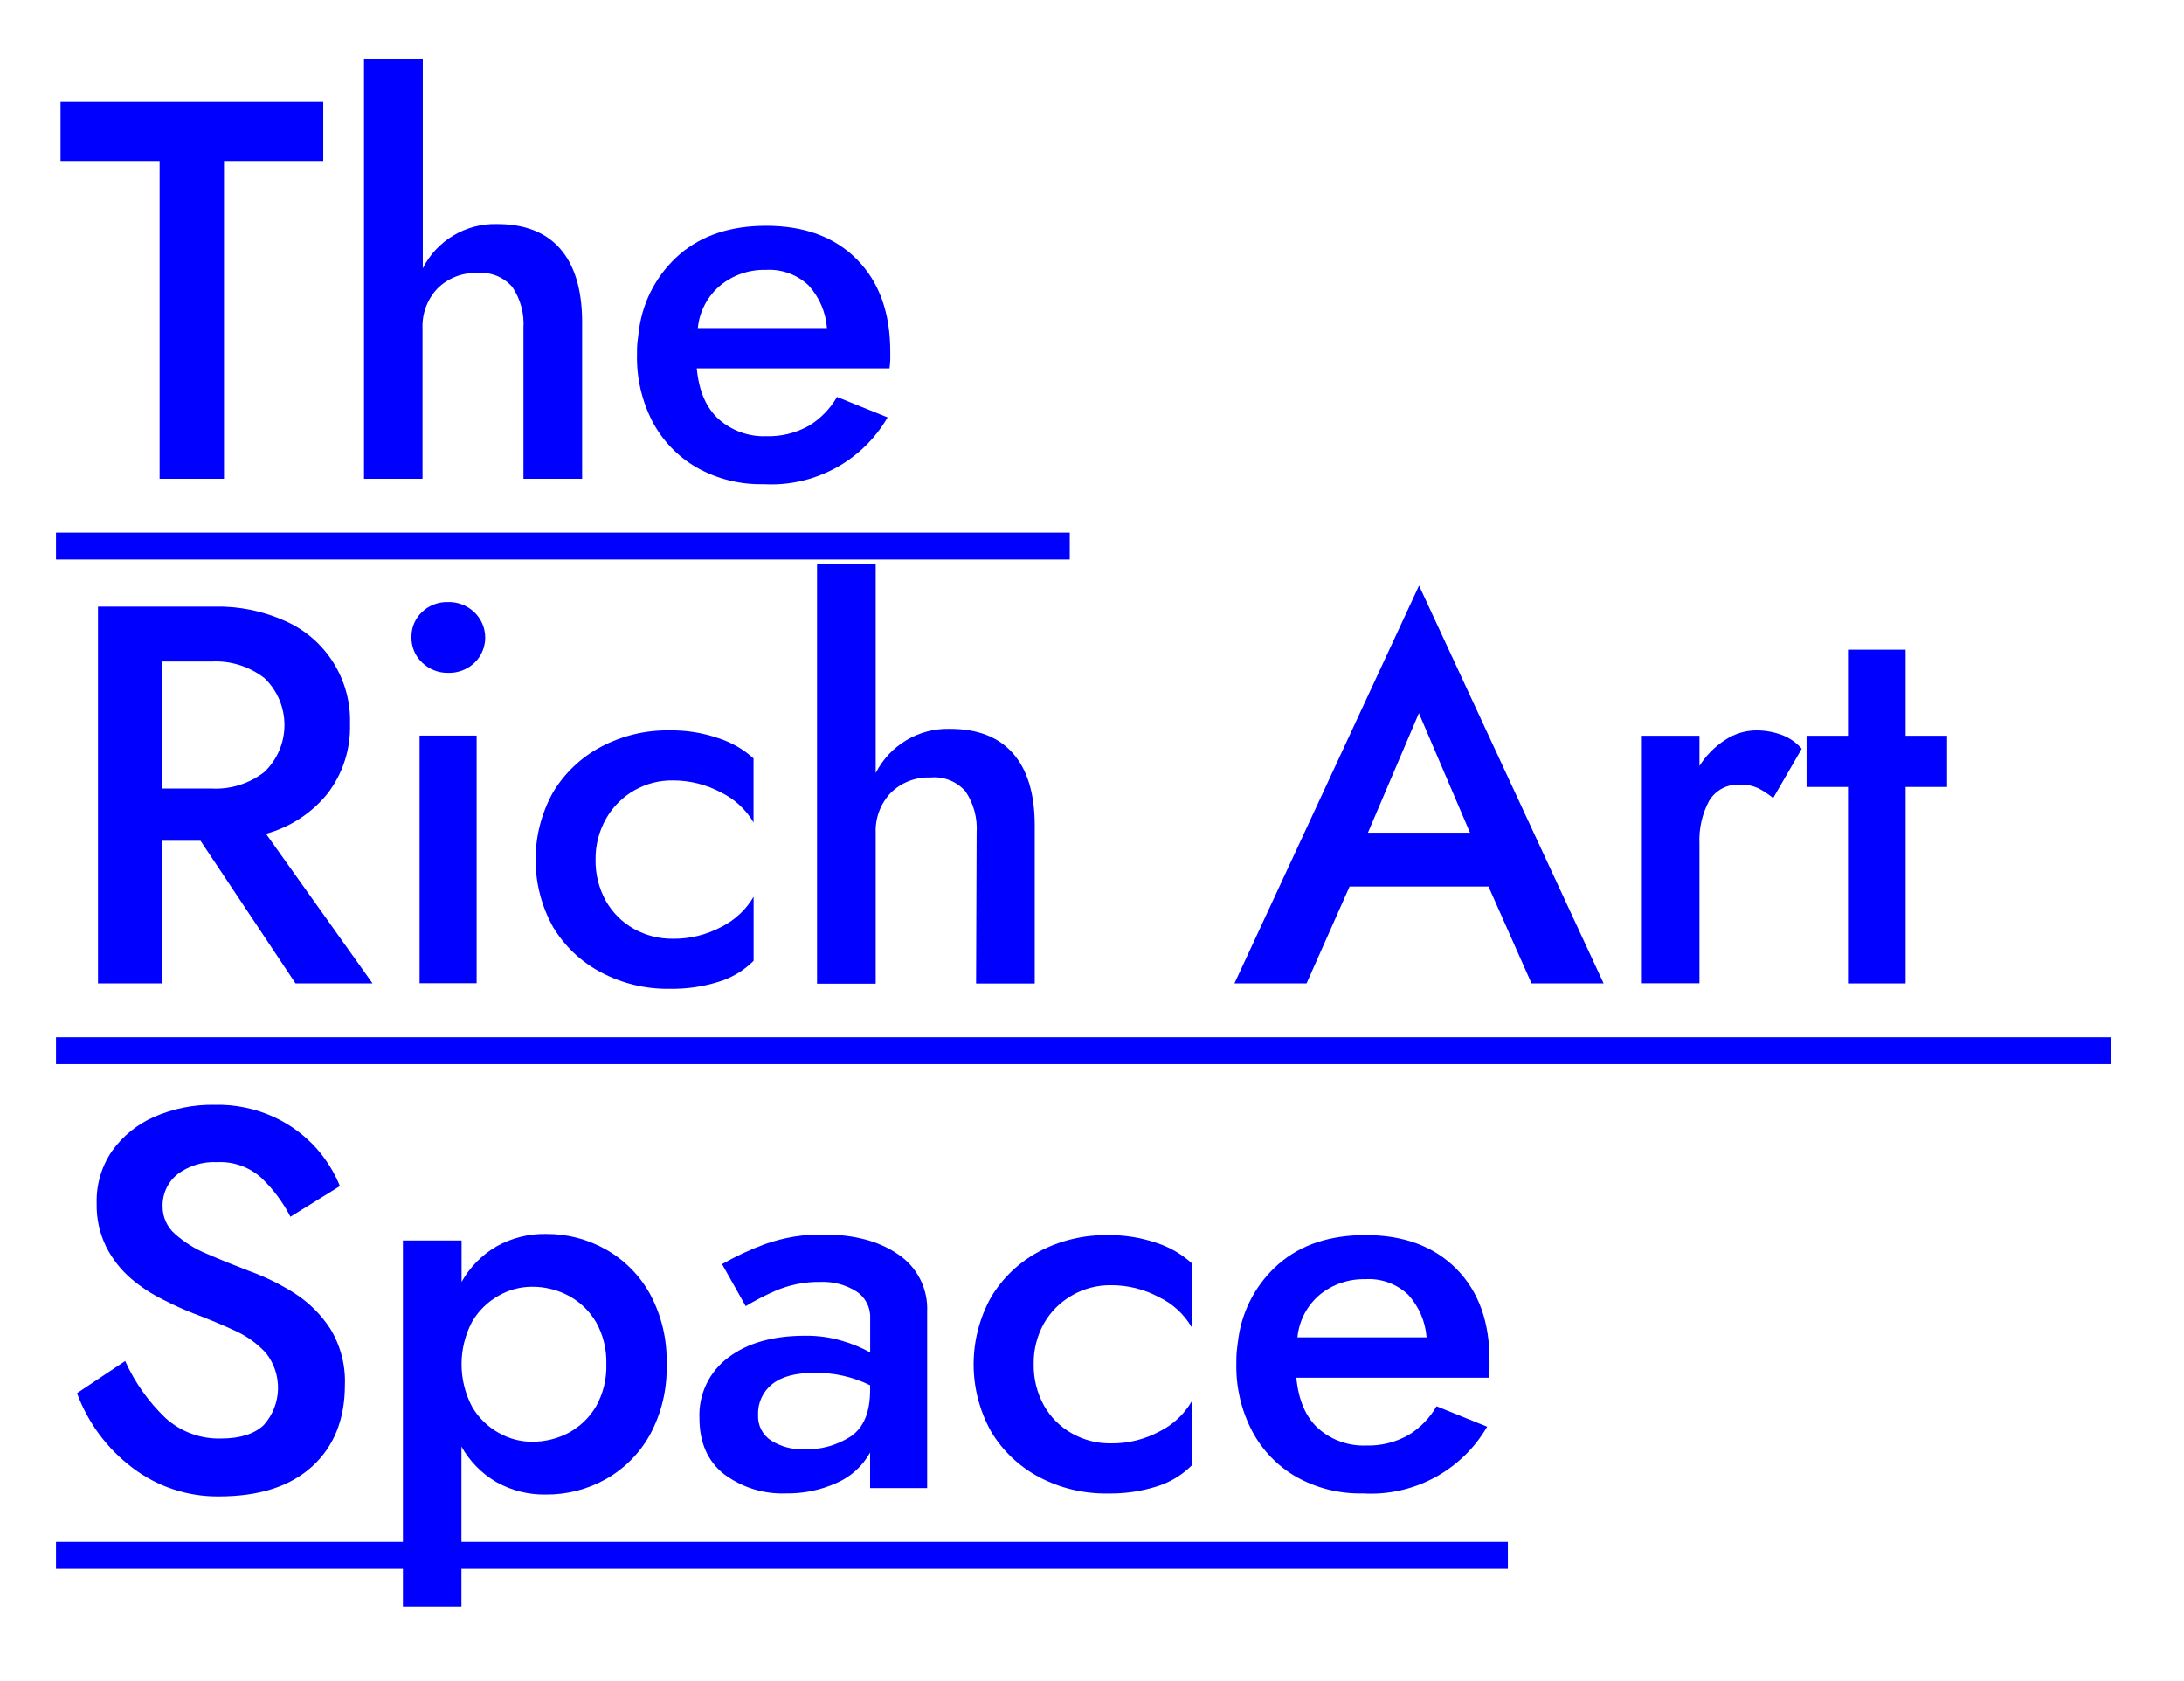
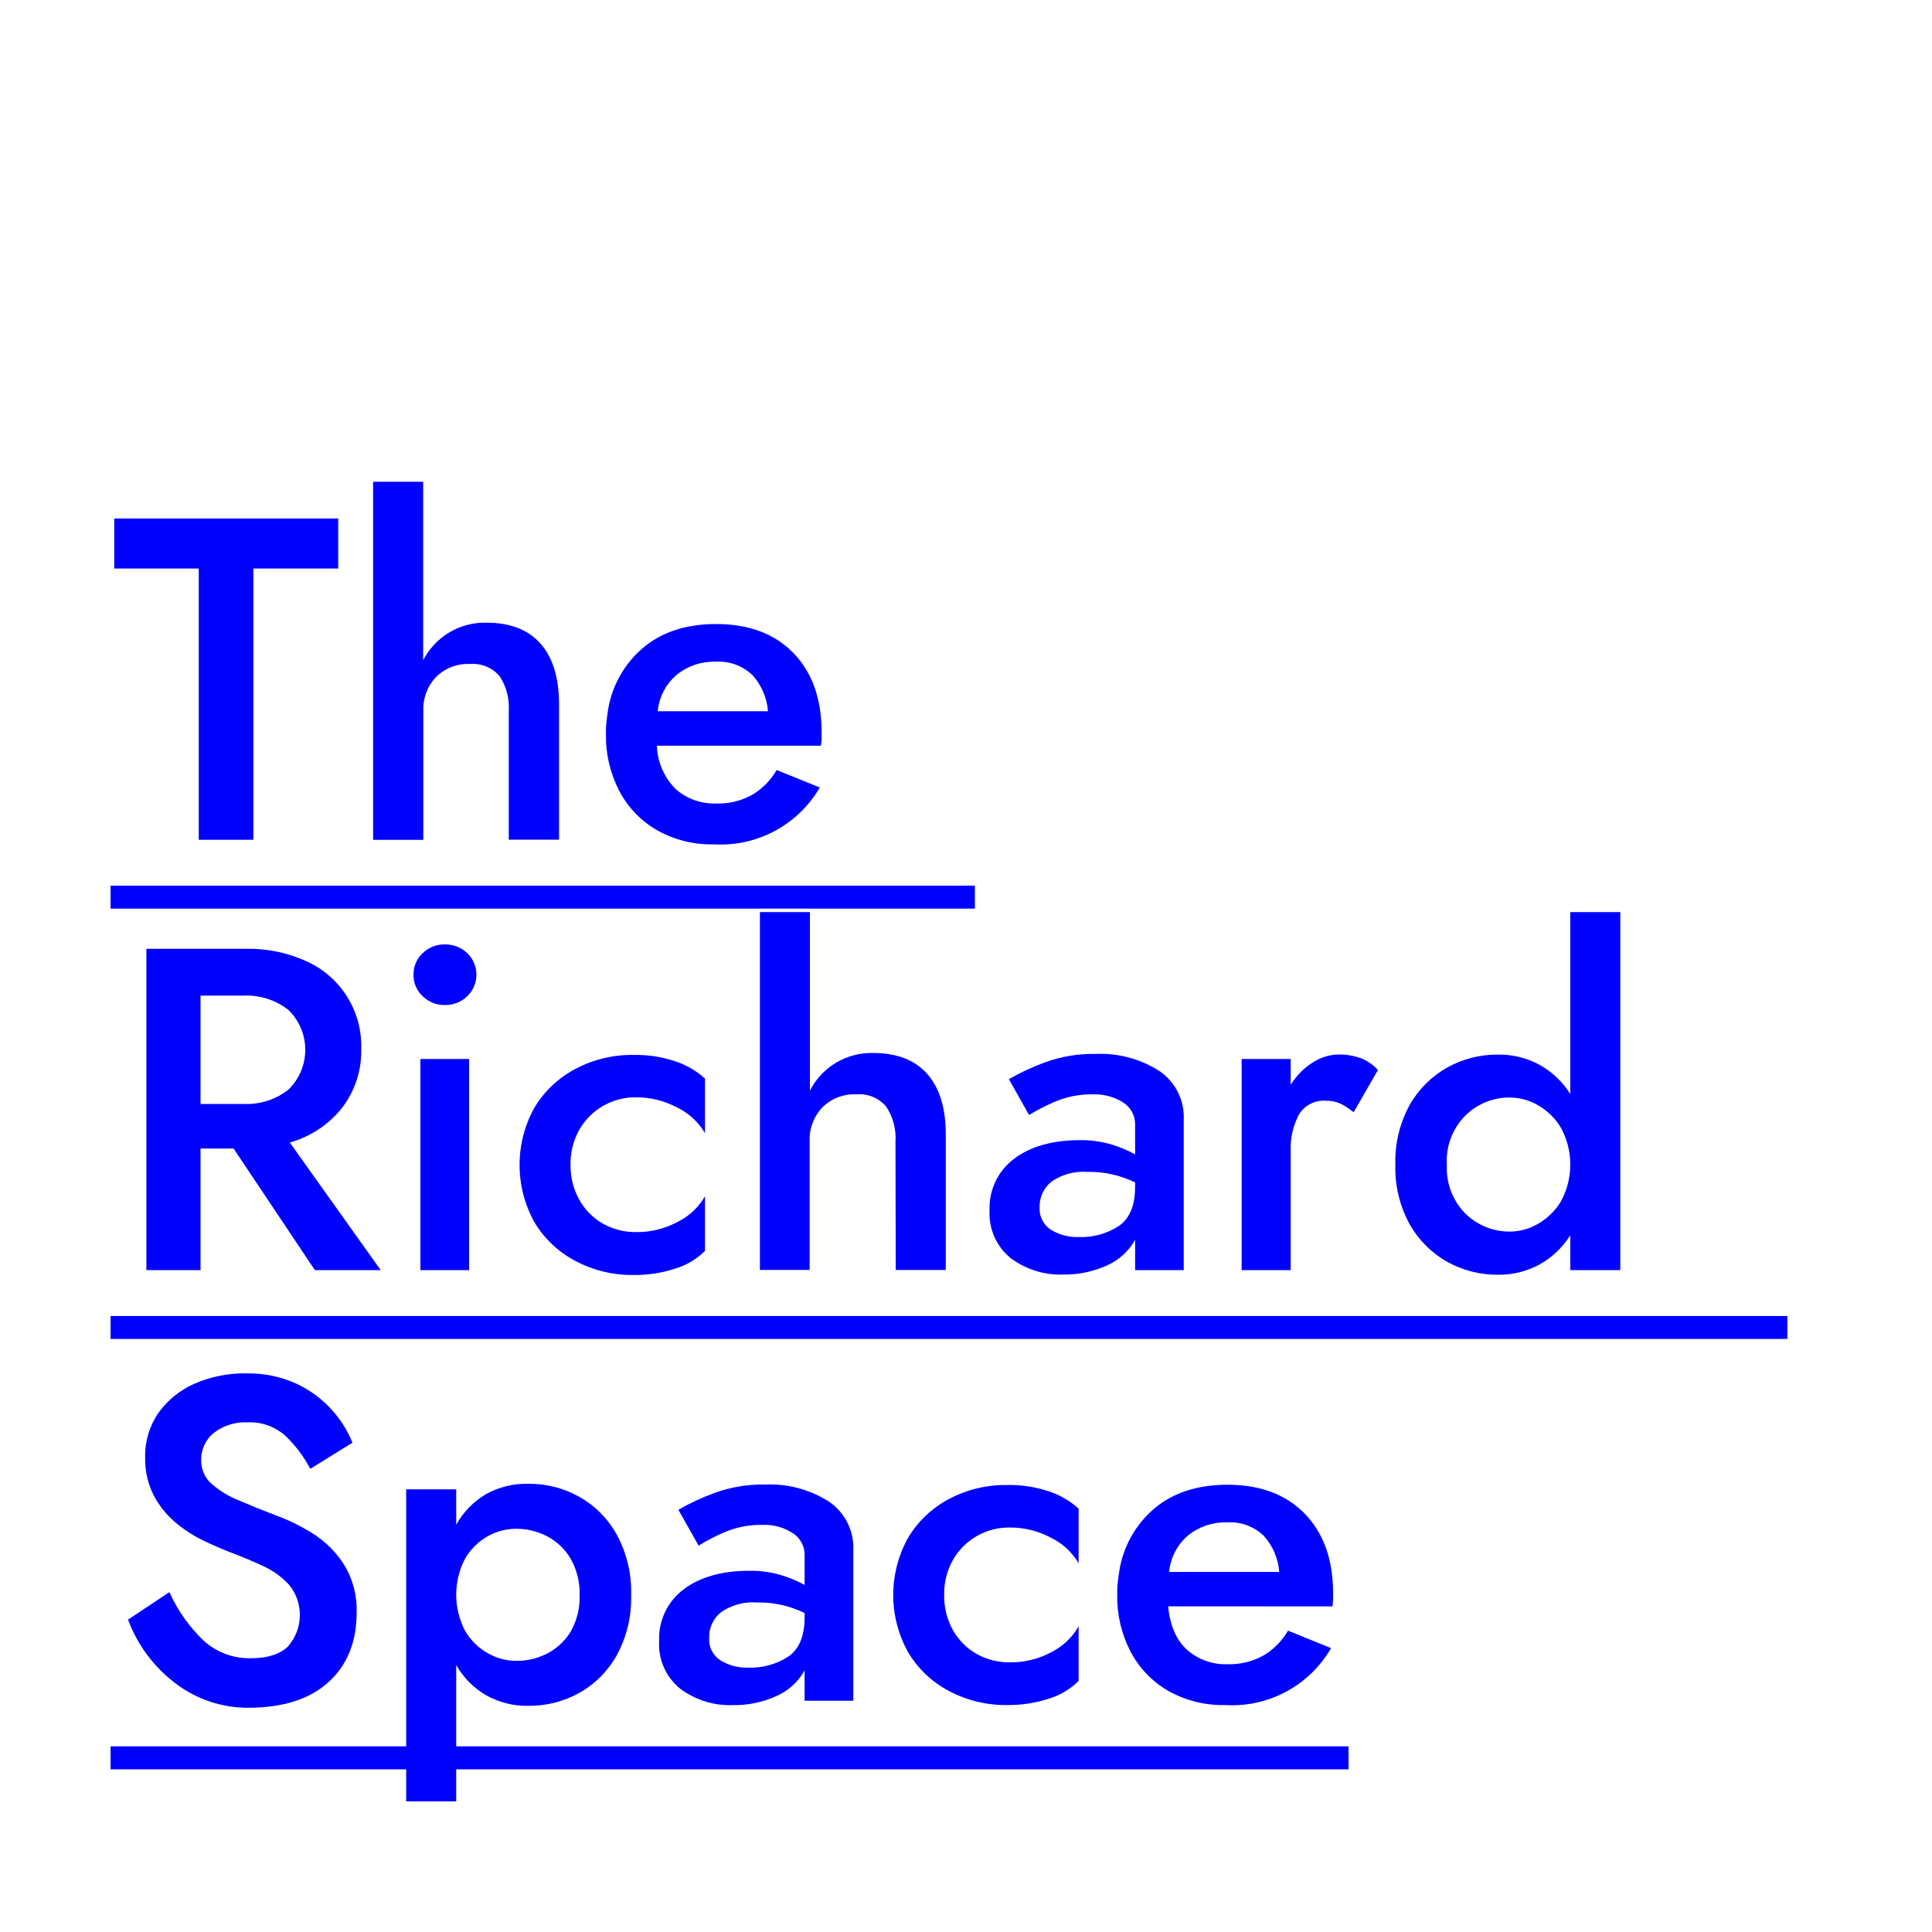
- <svg xmlns="http://www.w3.org/2000/svg" id="Layer_1" data-name="Layer 1" viewBox="0 0 312 240">
+ <svg xmlns="http://www.w3.org/2000/svg" id="Layer_1" data-name="Layer 1" viewBox="0 0 300 300">
  <defs>
    <style>.cls-1{fill:blue;}</style>
  </defs>
-   <path class="cls-1" d="M8.65,23V14.56H46.18V23H32V68.39H22.8V23Z" />
-   <path class="cls-1" d="M74.78,46.86A9.43,9.43,0,0,0,73.2,41a5.87,5.87,0,0,0-5-2,7.62,7.62,0,0,0-5.69,2.19,7.84,7.84,0,0,0-2.15,5.73V68.39H52v-60H60.4V38.32A11.56,11.56,0,0,1,71,32q5.92,0,9,3.5T83.16,45.7V68.39H74.78Z" />
-   <path class="cls-1" d="M99.54,52.62c.3,3.23,1.35,5.66,3.15,7.27a9.7,9.7,0,0,0,6.76,2.42,11.71,11.71,0,0,0,6.12-1.5,11.51,11.51,0,0,0,4-4.11l7.23,2.92a19.22,19.22,0,0,1-17.76,9.54,18.5,18.5,0,0,1-9.53-2.39,16.42,16.42,0,0,1-6.31-6.57A19.88,19.88,0,0,1,91,50.7c0-.66,0-1.3.08-1.92s.13-1.23.23-1.85a17.27,17.27,0,0,1,5.8-10.61q4.74-4.07,12.34-4.07,8.24,0,13,4.84t4.73,13.23c0,.31,0,.66,0,1.07s-.06.82-.11,1.23Zm.15-5.76h18.45a10.2,10.2,0,0,0-2.61-6.08,8.19,8.19,0,0,0-6.15-2.23,9.86,9.86,0,0,0-6.46,2.2A9.1,9.1,0,0,0,99.69,46.86Z" />
-   <path class="cls-1" d="M8,79.92V76.08H152.82v3.84Z" />
-   <path class="cls-1" d="M23.11,120.1v20.37H14V86.65h16.6a23.43,23.43,0,0,1,10.19,2.07A15.55,15.55,0,0,1,50,103.41a15.58,15.58,0,0,1-3.19,9.92A17.08,17.08,0,0,1,38,119.1l15.22,21.37h-11L28.65,120.1Zm0-7.46h7.15a11.31,11.31,0,0,0,7.53-2.39,9.28,9.28,0,0,0,0-13.38,11.36,11.36,0,0,0-7.53-2.38H23.11Z" />
-   <path class="cls-1" d="M58.78,91a4.8,4.8,0,0,1,1.54-3.61A5.16,5.16,0,0,1,64,86a5.23,5.23,0,0,1,3.77,1.46,5,5,0,0,1,0,7.23A5.27,5.27,0,0,1,64,96.11a5.2,5.2,0,0,1-3.69-1.46A4.82,4.82,0,0,1,58.78,91Zm1.16,14.07h8.15v35.37H59.94Z" />
-   <path class="cls-1" d="M85.08,122.79a11.76,11.76,0,0,0,1.46,5.88,10.49,10.49,0,0,0,4,4,11.18,11.18,0,0,0,5.58,1.42,14.31,14.31,0,0,0,7-1.73,11,11,0,0,0,4.54-4.27v9.15a11.94,11.94,0,0,1-5,3,22,22,0,0,1-7,1,20.2,20.2,0,0,1-9.8-2.35A17.54,17.54,0,0,1,79,132.4a19.79,19.79,0,0,1,0-19.22,17.56,17.56,0,0,1,6.85-6.5,20.2,20.2,0,0,1,9.8-2.35,20.41,20.41,0,0,1,7,1.12,13.67,13.67,0,0,1,5,2.88v9.15a10.93,10.93,0,0,0-4.61-4.27,14.49,14.49,0,0,0-6.92-1.73,10.79,10.79,0,0,0-9.54,5.46A11.54,11.54,0,0,0,85.08,122.79Z" />
-   <path class="cls-1" d="M139.52,118.94a9.47,9.47,0,0,0-1.58-5.88,5.87,5.87,0,0,0-5-2,7.62,7.62,0,0,0-5.69,2.19,7.84,7.84,0,0,0-2.15,5.73v21.53h-8.38v-60h8.38v29.91a11.54,11.54,0,0,1,10.61-6.31q5.92,0,9,3.5t3.11,10.19v22.68h-8.38Z" />
-   <path class="cls-1" d="M192.8,126.63l-6.15,13.84h-10.3l26.37-56.82,26.37,56.82h-10.3l-6.15-13.84Zm2.62-7.69H210l-7.3-17.07Z" />
-   <path class="cls-1" d="M253.31,114a12.37,12.37,0,0,0-2.15-1.42,5.71,5.71,0,0,0-2.54-.5,4.81,4.81,0,0,0-4.46,2.31,11.87,11.87,0,0,0-1.38,6.15v19.91h-8.23V105.1h8.23v4.31a12,12,0,0,1,3.69-3.73,8.16,8.16,0,0,1,4.38-1.35,10.55,10.55,0,0,1,3.62.62,7.09,7.09,0,0,1,2.92,2Z" />
-   <path class="cls-1" d="M264,92.8h8.23v12.3h5.92v7.31h-5.92v28.06H264V112.41h-5.92V105.1H264Z" />
-   <path class="cls-1" d="M8,152v-3.84H301.6V152Z" />
-   <path class="cls-1" d="M17.88,194.41a26.2,26.2,0,0,0,5.77,8.15,11.35,11.35,0,0,0,7.92,2.92q4.07,0,6.11-1.92a8,8,0,0,0,.31-10.3,13.65,13.65,0,0,0-4.46-3.2q-2.73-1.26-5.81-2.42-2-.76-4.42-2a21.58,21.58,0,0,1-4.57-3,14.85,14.85,0,0,1-3.54-4.5,13.42,13.42,0,0,1-1.38-6.27A12.56,12.56,0,0,1,16,164.42a14.53,14.53,0,0,1,6-4.88,20.74,20.74,0,0,1,8.65-1.73,19.23,19.23,0,0,1,8.54,1.77A18.59,18.59,0,0,1,45.18,164a18.88,18.88,0,0,1,3.38,5.42l-7.07,4.38a20.9,20.9,0,0,0-4.12-5.53A8.8,8.8,0,0,0,31,166a8.66,8.66,0,0,0-5.65,1.73,5.69,5.69,0,0,0-2.12,4.65A5.16,5.16,0,0,0,25,176.26a15.9,15.9,0,0,0,4.58,2.85c1.89.82,3.92,1.64,6.07,2.46A32.61,32.61,0,0,1,42,184.68a17,17,0,0,1,5.2,5.15,14.34,14.34,0,0,1,2.07,8q0,7.38-4.69,11.65t-13.3,4.27a20,20,0,0,1-12.34-4.08A23.6,23.6,0,0,1,11,199Z" />
-   <path class="cls-1" d="M95.23,194.87a19.88,19.88,0,0,1-2.38,10.07,16.46,16.46,0,0,1-6.31,6.35A17.2,17.2,0,0,1,78,213.48a13.94,13.94,0,0,1-7.08-1.77,13.53,13.53,0,0,1-5-5.08v22.84H57.56V177.19h8.38v5.92a13.53,13.53,0,0,1,5-5.08A13.94,13.94,0,0,1,78,176.26a17.1,17.1,0,0,1,8.53,2.2,16.43,16.43,0,0,1,6.31,6.34A19.9,19.9,0,0,1,95.23,194.87Zm-8.61,0a11.6,11.6,0,0,0-1.46-6,10,10,0,0,0-3.88-3.76,11,11,0,0,0-5.35-1.31,9.59,9.59,0,0,0-4.69,1.27,10.13,10.13,0,0,0-3.8,3.73,13,13,0,0,0,0,12.14,10.06,10.06,0,0,0,3.8,3.73,9.59,9.59,0,0,0,4.69,1.27,11.11,11.11,0,0,0,5.35-1.3,10.1,10.1,0,0,0,3.88-3.77A11.6,11.6,0,0,0,86.62,194.87Z" />
-   <path class="cls-1" d="M106.53,186.57l-3.38-6a40.75,40.75,0,0,1,6.11-2.85,23.75,23.75,0,0,1,8.42-1.38q6.54,0,10.65,2.85a9.31,9.31,0,0,1,4.12,8.15v25.22H124.3v-5.08a10,10,0,0,1-4.77,4.34,16.94,16.94,0,0,1-7.23,1.5,13.89,13.89,0,0,1-8.88-2.76c-2.33-1.85-3.5-4.51-3.5-8a10.23,10.23,0,0,1,4.12-8.65q4.11-3.12,11-3.11a17.62,17.62,0,0,1,5.27.73,19.52,19.52,0,0,1,4,1.65v-4.92a4.31,4.31,0,0,0-2-3.81,8.86,8.86,0,0,0-5-1.34,15.69,15.69,0,0,0-6.61,1.3A36.56,36.56,0,0,0,106.53,186.57Zm1.77,15.53a4.11,4.11,0,0,0,1.89,3.69,8.3,8.3,0,0,0,4.65,1.23,11.55,11.55,0,0,0,6.76-1.88q2.7-1.89,2.7-6.58v-.69a17.36,17.36,0,0,0-8-1.77q-4,0-6,1.62A5.32,5.32,0,0,0,108.3,202.1Z" />
-   <path class="cls-1" d="M147.67,194.87a11.74,11.74,0,0,0,1.46,5.88,10.36,10.36,0,0,0,4,4,11,11,0,0,0,5.57,1.42,14.22,14.22,0,0,0,7-1.73,10.94,10.94,0,0,0,4.54-4.26v9.15a12.12,12.12,0,0,1-5,3,22,22,0,0,1-7,1,20.31,20.31,0,0,1-9.8-2.34,17.56,17.56,0,0,1-6.85-6.5,19.72,19.72,0,0,1,0-19.22,17.63,17.63,0,0,1,6.85-6.5,20.31,20.31,0,0,1,9.8-2.34,20.66,20.66,0,0,1,7,1.11,13.92,13.92,0,0,1,5,2.89v9.15a10.78,10.78,0,0,0-4.62-4.27,14.35,14.35,0,0,0-6.92-1.73,10.87,10.87,0,0,0-5.57,1.46,10.71,10.71,0,0,0-4,4A11.53,11.53,0,0,0,147.67,194.87Z" />
-   <path class="cls-1" d="M185.19,196.79q.47,4.85,3.15,7.27a9.77,9.77,0,0,0,6.77,2.42,11.65,11.65,0,0,0,6.11-1.5,11.53,11.53,0,0,0,4-4.11l7.23,2.92a19.19,19.19,0,0,1-17.76,9.53,18.56,18.56,0,0,1-9.54-2.38,16.33,16.33,0,0,1-6.3-6.57,19.88,19.88,0,0,1-2.23-9.5c0-.67,0-1.31.07-1.92s.13-1.23.23-1.85a17.28,17.28,0,0,1,5.81-10.61q4.72-4.06,12.34-4.07,8.22,0,13,4.84t4.72,13.23c0,.3,0,.66,0,1.07s-.07.82-.12,1.23Zm.16-5.76H203.8a10.21,10.21,0,0,0-2.62-6.08,8.16,8.16,0,0,0-6.15-2.23,9.93,9.93,0,0,0-6.46,2.19A9.11,9.11,0,0,0,185.35,191Z" />
-   <path class="cls-1" d="M8,224.09v-3.85H215.41v3.85Z" />
+   <path class="cls-1" d="M17.74,88.28V80.51H52.52v7.77H39.34V130.4H30.86V88.28Z" />
+   <path class="cls-1" d="M79,110.44A8.8,8.8,0,0,0,77.58,105,5.46,5.46,0,0,0,73,103.1a7.06,7.06,0,0,0-5.27,2,7.28,7.28,0,0,0-2,5.31v20H57.94V74.81h7.77v27.72a10.73,10.73,0,0,1,9.84-5.84q5.49,0,8.37,3.24t2.89,9.45v21H79Z" />
+   <path class="cls-1" d="M102,115.79a10,10,0,0,0,2.92,6.74,9.07,9.07,0,0,0,6.27,2.24,10.78,10.78,0,0,0,5.67-1.39,10.67,10.67,0,0,0,3.74-3.81l6.7,2.71a17.81,17.81,0,0,1-16.46,8.83A17.11,17.11,0,0,1,102,128.9a15.08,15.08,0,0,1-5.84-6.09,18.41,18.41,0,0,1-2.07-8.8c0-.62,0-1.21.07-1.78s.12-1.14.21-1.71a16,16,0,0,1,5.38-9.84q4.4-3.78,11.44-3.78,7.63,0,12,4.49t4.39,12.26c0,.29,0,.62,0,1s-.06.76-.11,1.14Zm.14-5.35h17.11a9.46,9.46,0,0,0-2.43-5.63,7.58,7.58,0,0,0-5.7-2.06,9.12,9.12,0,0,0-6,2A8.46,8.46,0,0,0,102.13,110.44Z" />
+   <path class="cls-1" d="M17.17,141.09v-3.56H151.38v3.56Z" />
+   <path class="cls-1" d="M31.14,178.34v18.88H22.73V147.33h15.4a21.56,21.56,0,0,1,9.44,1.93,14.41,14.41,0,0,1,8.52,13.61,14.44,14.44,0,0,1-3,9.19A15.83,15.83,0,0,1,45,177.41l14.11,19.81H48.89L36.27,178.34Zm0-6.92h6.63a10.5,10.5,0,0,0,7-2.21,8.62,8.62,0,0,0,0-12.4,10.55,10.55,0,0,0-7-2.21H31.14Z" />
+   <path class="cls-1" d="M64.21,151.39A4.45,4.45,0,0,1,65.64,148a4.8,4.8,0,0,1,3.42-1.35A4.88,4.88,0,0,1,72.55,148a4.64,4.64,0,0,1,0,6.7,4.85,4.85,0,0,1-3.49,1.36,4.76,4.76,0,0,1-3.42-1.36A4.42,4.42,0,0,1,64.21,151.39Zm1.07,13.05h7.56v32.78H65.28Z" />
+   <path class="cls-1" d="M88.59,180.83a10.88,10.88,0,0,0,1.35,5.45A9.69,9.69,0,0,0,93.61,190a10.28,10.28,0,0,0,5.17,1.32,13.26,13.26,0,0,0,6.49-1.61,10,10,0,0,0,4.2-3.95v8.48a11.05,11.05,0,0,1-4.59,2.74,20.13,20.13,0,0,1-6.45,1,18.8,18.8,0,0,1-9.09-2.18,16.28,16.28,0,0,1-6.35-6,18.34,18.34,0,0,1,0-17.82,16.35,16.35,0,0,1,6.35-6,18.79,18.79,0,0,1,9.09-2.17,19.06,19.06,0,0,1,6.45,1,12.82,12.82,0,0,1,4.59,2.67v8.48A10.06,10.06,0,0,0,105.2,172a13.41,13.41,0,0,0-6.42-1.61,10,10,0,0,0-8.84,5.06A10.71,10.71,0,0,0,88.59,180.83Z" />
+   <path class="cls-1" d="M139.05,177.27a8.75,8.75,0,0,0-1.46-5.46,5.47,5.47,0,0,0-4.6-1.88,7,7,0,0,0-5.27,2,7.24,7.24,0,0,0-2,5.31v19.95H118V141.63h7.76v27.73a10.72,10.72,0,0,1,9.84-5.85q5.49,0,8.37,3.24c1.93,2.17,2.89,5.31,2.89,9.45v21h-7.77Z" />
+   <path class="cls-1" d="M159.79,173.13l-3.13-5.56a36.64,36.64,0,0,1,5.66-2.63,21.86,21.86,0,0,1,7.81-1.29,17,17,0,0,1,9.87,2.64,8.64,8.64,0,0,1,3.81,7.56v23.37h-7.55v-4.7a9.32,9.32,0,0,1-4.42,4,15.84,15.84,0,0,1-6.7,1.39,12.85,12.85,0,0,1-8.23-2.57,8.9,8.9,0,0,1-3.25-7.41,9.5,9.5,0,0,1,3.82-8q3.81-2.88,10.23-2.89a16.44,16.44,0,0,1,4.88.68,18.53,18.53,0,0,1,3.67,1.53V174.7a4,4,0,0,0-1.89-3.53,8.17,8.17,0,0,0-4.6-1.24,14.52,14.52,0,0,0-6.13,1.21A34.09,34.09,0,0,0,159.79,173.13Zm1.64,14.4a3.82,3.82,0,0,0,1.75,3.42,7.71,7.71,0,0,0,4.31,1.14,10.69,10.69,0,0,0,6.27-1.74q2.51-1.75,2.5-6.1v-.64a16.11,16.11,0,0,0-7.41-1.64,8.7,8.7,0,0,0-5.56,1.5A4.94,4.94,0,0,0,161.43,187.53Z" />
+   <path class="cls-1" d="M210.19,172.71a11.79,11.79,0,0,0-2-1.32,5.23,5.23,0,0,0-2.35-.47,4.48,4.48,0,0,0-4.14,2.14,11.09,11.09,0,0,0-1.28,5.7v18.46H192.8V164.44h7.62v4a11.08,11.08,0,0,1,3.42-3.46,7.61,7.61,0,0,1,4.07-1.24,10,10,0,0,1,3.35.56,6.67,6.67,0,0,1,2.7,1.86Z" />
+   <path class="cls-1" d="M216.67,180.83a18.15,18.15,0,0,1,2.21-9.23,15.33,15.33,0,0,1,5.85-5.84,15.87,15.87,0,0,1,7.91-2,13.07,13.07,0,0,1,6.45,1.6,13.22,13.22,0,0,1,4.74,4.52V141.63h7.77v55.59h-7.77v-5.41a13.22,13.22,0,0,1-4.74,4.52,13.08,13.08,0,0,1-6.45,1.61,16,16,0,0,1-7.91-2,15.43,15.43,0,0,1-5.85-5.85A18.15,18.15,0,0,1,216.67,180.83Zm8,0a10,10,0,0,0,2.92,7.66,9.76,9.76,0,0,0,6.91,2.75,8.75,8.75,0,0,0,4.35-1.22,9.91,9.91,0,0,0,3.56-3.52,12,12,0,0,0,0-11.34,9.91,9.91,0,0,0-3.56-3.52,8.75,8.75,0,0,0-4.35-1.22,9.76,9.76,0,0,0-6.91,2.75A10,10,0,0,0,224.66,180.83Z" />
+   <path class="cls-1" d="M17.17,207.91v-3.56H277.54v3.56Z" />
+   <path class="cls-1" d="M26.3,247.23a24.43,24.43,0,0,0,5.34,7.55A10.53,10.53,0,0,0,39,257.49c2.52,0,4.41-.6,5.67-1.78a7.4,7.4,0,0,0,.28-9.55,12.5,12.5,0,0,0-4.13-3c-1.69-.79-3.48-1.53-5.38-2.25-1.24-.47-2.6-1.08-4.1-1.81a20.31,20.31,0,0,1-4.24-2.82,14,14,0,0,1-3.28-4.17,12.45,12.45,0,0,1-1.28-5.81,11.71,11.71,0,0,1,2.06-6.91,13.6,13.6,0,0,1,5.6-4.53,19.14,19.14,0,0,1,8-1.6,17.84,17.84,0,0,1,7.91,1.64,17.27,17.27,0,0,1,8.62,9.12l-6.55,4.06A19.73,19.73,0,0,0,44.36,223a8.18,8.18,0,0,0-5.88-2.14,8,8,0,0,0-5.24,1.61,5.29,5.29,0,0,0-2,4.31,4.76,4.76,0,0,0,1.61,3.63A14.67,14.67,0,0,0,37.13,233c1.76.76,3.63,1.52,5.63,2.28a30.2,30.2,0,0,1,5.88,2.89A15.63,15.63,0,0,1,53.45,243a13.33,13.33,0,0,1,1.93,7.38q0,6.84-4.35,10.8t-12.33,4a18.53,18.53,0,0,1-11.44-3.78,22,22,0,0,1-7.38-9.91Z" />
+   <path class="cls-1" d="M98,247.65A18.52,18.52,0,0,1,95.79,257a15.17,15.17,0,0,1-5.85,5.88,16,16,0,0,1-7.91,2,12.92,12.92,0,0,1-6.55-1.64,12.61,12.61,0,0,1-4.64-4.7v21.17H63.07V231.26h7.77v5.49A12.72,12.72,0,0,1,75.48,232,12.92,12.92,0,0,1,82,230.4a15.88,15.88,0,0,1,7.91,2,15.17,15.17,0,0,1,5.85,5.88A18.46,18.46,0,0,1,98,247.65Zm-8,0a10.75,10.75,0,0,0-1.36-5.56,9.21,9.21,0,0,0-3.6-3.49,10.22,10.22,0,0,0-5-1.21,8.9,8.9,0,0,0-4.35,1.18A9.47,9.47,0,0,0,72.23,242a12.1,12.1,0,0,0,0,11.26,9.5,9.5,0,0,0,3.53,3.46,9,9,0,0,0,4.35,1.18,10.23,10.23,0,0,0,5-1.22,9.14,9.14,0,0,0,3.6-3.49A10.73,10.73,0,0,0,90,247.65Z" />
+   <path class="cls-1" d="M108.48,240l-3.14-5.56a35.41,35.41,0,0,1,5.67-2.64,21.81,21.81,0,0,1,7.8-1.28,17,17,0,0,1,9.87,2.63,8.63,8.63,0,0,1,3.82,7.56v23.38h-7.56v-4.71a9.27,9.27,0,0,1-4.42,4,15.66,15.66,0,0,1-6.7,1.39,12.87,12.87,0,0,1-8.23-2.57,8.89,8.89,0,0,1-3.24-7.41,9.5,9.5,0,0,1,3.81-8q3.81-2.88,10.23-2.88a16.45,16.45,0,0,1,4.88.67,18.53,18.53,0,0,1,3.67,1.53v-4.56a4,4,0,0,0-1.89-3.52,8.08,8.08,0,0,0-4.59-1.25,14.48,14.48,0,0,0-6.13,1.21A32.22,32.22,0,0,0,108.48,240Zm1.64,14.39a3.82,3.82,0,0,0,1.74,3.42,7.73,7.73,0,0,0,4.31,1.14,10.74,10.74,0,0,0,6.28-1.74q2.49-1.76,2.49-6.1v-.64a16.11,16.11,0,0,0-7.41-1.64,8.72,8.72,0,0,0-5.56,1.5A4.93,4.93,0,0,0,110.12,254.35Z" />
+   <path class="cls-1" d="M146.61,247.65a10.92,10.92,0,0,0,1.35,5.46,9.73,9.73,0,0,0,3.67,3.7,10.28,10.28,0,0,0,5.17,1.32,13.25,13.25,0,0,0,6.49-1.6,10.11,10.11,0,0,0,4.2-4v8.48a11.17,11.17,0,0,1-4.59,2.75,20.41,20.41,0,0,1-6.45,1,18.8,18.8,0,0,1-9.09-2.18,16.11,16.11,0,0,1-6.34-6,18.27,18.27,0,0,1,0-17.82,16.25,16.25,0,0,1,6.34-6,18.79,18.79,0,0,1,9.09-2.17,19.06,19.06,0,0,1,6.45,1,12.82,12.82,0,0,1,4.59,2.67v8.48a10.12,10.12,0,0,0-4.27-3.95,13.4,13.4,0,0,0-6.42-1.6,10,10,0,0,0-8.84,5.06A10.65,10.65,0,0,0,146.61,247.65Z" />
+   <path class="cls-1" d="M181.39,249.43c.29,3,1.26,5.24,2.92,6.74a9,9,0,0,0,6.28,2.25,10.87,10.87,0,0,0,5.66-1.39,10.73,10.73,0,0,0,3.75-3.82l6.69,2.71a17.76,17.76,0,0,1-16.46,8.84,17.24,17.24,0,0,1-8.84-2.21,15.21,15.21,0,0,1-5.84-6.09,18.45,18.45,0,0,1-2.07-8.81c0-.61,0-1.21.07-1.78s.12-1.14.22-1.71a16,16,0,0,1,5.38-9.84q4.38-3.76,11.44-3.77,7.62,0,12,4.49T207,247.3c0,.28,0,.61,0,1s-.05.76-.1,1.14Zm.15-5.34h17.1a9.43,9.43,0,0,0-2.42-5.63,7.55,7.55,0,0,0-5.7-2.07,9.2,9.2,0,0,0-6,2A8.5,8.5,0,0,0,181.54,244.09Z" />
+   <path class="cls-1" d="M17.17,274.74v-3.57H209.4v3.57Z" />
</svg>
